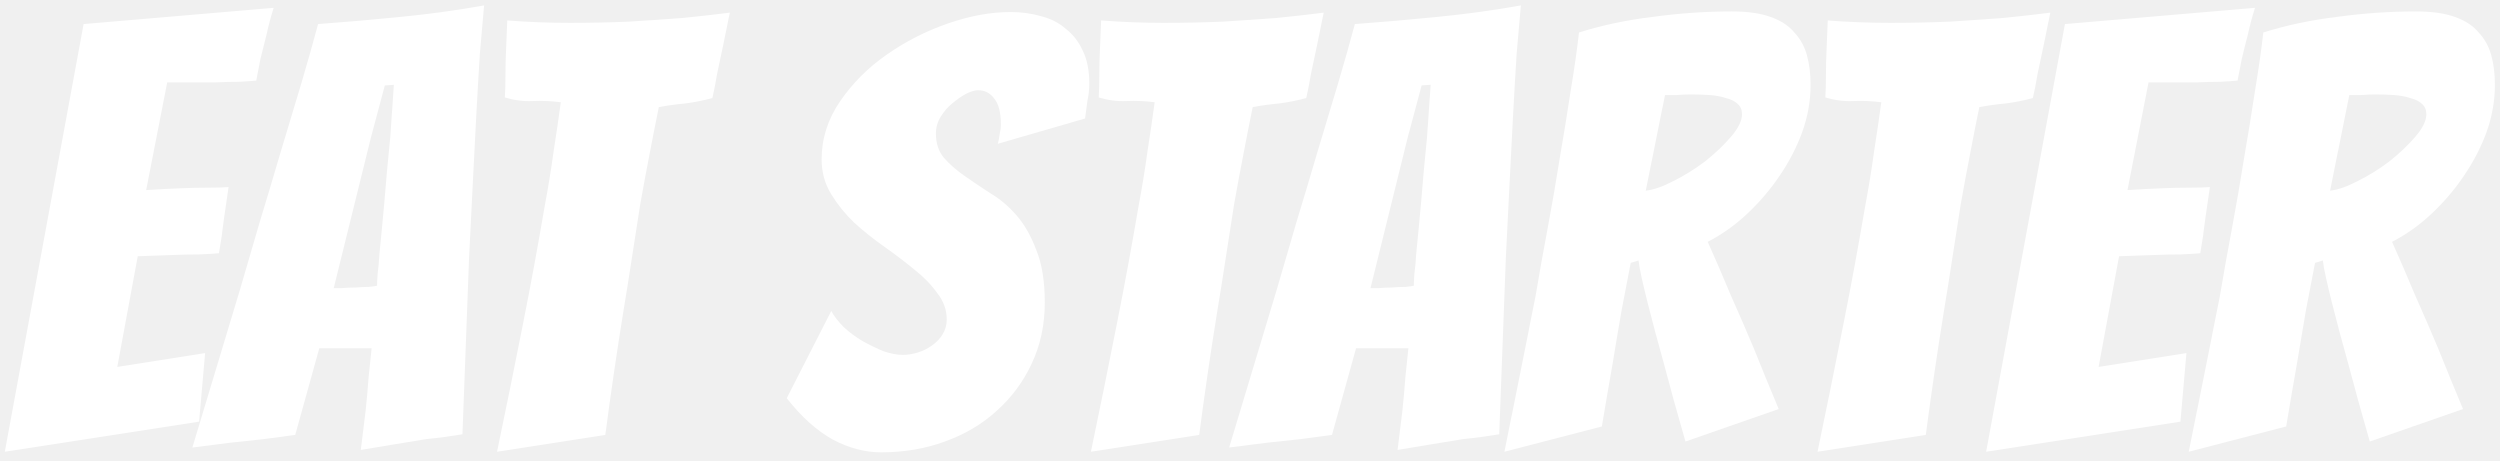
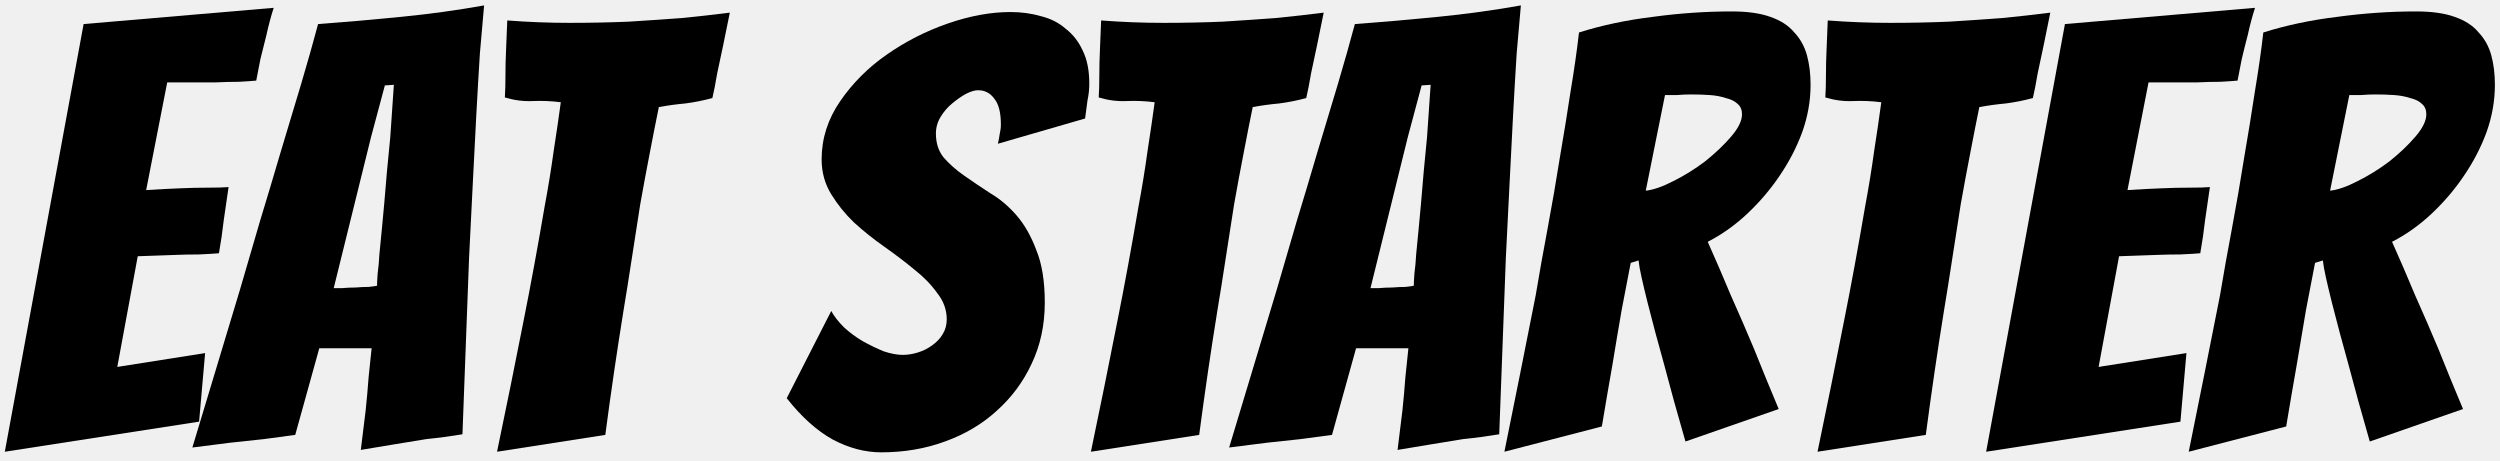
<svg xmlns="http://www.w3.org/2000/svg" width="266" height="49" viewBox="0 0 266 49" fill="none">
-   <path d="M0.512 48.064L8.896 2.56L29.12 0.832C28.821 1.771 28.565 2.731 28.352 3.712C28.139 4.523 27.925 5.376 27.712 6.272C27.541 7.125 27.392 7.893 27.264 8.576C26.837 8.619 26.219 8.661 25.408 8.704C24.64 8.704 23.808 8.725 22.912 8.768C22.016 8.768 21.099 8.768 20.16 8.768C19.264 8.768 18.475 8.768 17.792 8.768L15.552 20.224C16.875 20.139 18.112 20.075 19.264 20.032C20.203 19.989 21.163 19.968 22.144 19.968C23.125 19.968 23.851 19.947 24.32 19.904C24.149 21.099 23.979 22.272 23.808 23.424C23.68 24.576 23.509 25.749 23.296 26.944C22.869 26.987 22.165 27.029 21.184 27.072C20.245 27.072 19.285 27.093 18.304 27.136C17.195 27.179 15.979 27.221 14.656 27.264L12.48 39.04L21.824 37.568L21.184 44.864L0.512 48.064Z" fill="white" />
-   <path d="M45.364 46.72C44.298 46.891 43.124 47.083 41.844 47.296C40.565 47.509 39.413 47.701 38.389 47.872C38.559 46.464 38.73 45.077 38.901 43.712C39.029 42.517 39.135 41.323 39.221 40.128C39.349 38.933 39.455 37.909 39.541 37.056H33.972L31.413 46.272C30.474 46.4 29.364 46.549 28.084 46.72C26.805 46.848 25.61 46.976 24.5 47.104C23.135 47.275 21.791 47.445 20.468 47.616C22.175 41.941 23.86 36.352 25.524 30.848C26.207 28.544 26.911 26.133 27.637 23.616C28.404 21.099 29.151 18.603 29.877 16.128C30.645 13.611 31.37 11.2 32.053 8.896C32.735 6.592 33.333 4.48 33.844 2.56C36.746 2.347 39.69 2.091 42.676 1.792C45.706 1.493 48.65 1.088 51.508 0.576C51.38 1.941 51.231 3.648 51.06 5.696C50.932 7.701 50.804 9.899 50.676 12.288C50.548 14.677 50.42 17.173 50.292 19.776C50.164 22.379 50.036 24.939 49.908 27.456C49.695 33.344 49.461 39.595 49.205 46.208C47.925 46.421 46.645 46.592 45.364 46.72ZM35.508 30.656C35.679 30.656 35.978 30.656 36.404 30.656C36.874 30.613 37.343 30.592 37.812 30.592C38.325 30.549 38.794 30.528 39.221 30.528C39.647 30.485 39.946 30.443 40.117 30.4C40.117 30.144 40.138 29.717 40.181 29.12C40.266 28.48 40.33 27.776 40.373 27.008C40.458 26.197 40.543 25.323 40.629 24.384C40.714 23.445 40.799 22.528 40.885 21.632C41.055 19.456 41.269 17.109 41.525 14.592L41.908 9.024L40.949 9.088L39.477 14.592L35.508 30.656Z" fill="white" />
-   <path d="M52.885 48.064C53.866 43.371 54.805 38.741 55.701 34.176C56.085 32.256 56.469 30.251 56.853 28.16C57.237 26.069 57.6 24.021 57.941 22.016C58.325 19.968 58.645 18.005 58.901 16.128C59.2 14.208 59.456 12.459 59.669 10.88C58.688 10.752 57.685 10.709 56.661 10.752C55.68 10.795 54.698 10.667 53.717 10.368C53.76 9.685 53.781 8.896 53.781 8C53.781 7.104 53.802 6.208 53.845 5.312C53.888 4.331 53.93 3.285 53.973 2.176C55.082 2.261 56.192 2.325 57.301 2.368C58.41 2.411 59.52 2.432 60.629 2.432C62.805 2.432 64.896 2.389 66.901 2.304C68.949 2.176 70.826 2.048 72.533 1.92C74.282 1.749 75.989 1.557 77.653 1.344L76.949 4.8C76.736 5.781 76.522 6.784 76.309 7.808C76.138 8.832 75.968 9.707 75.797 10.432C74.858 10.688 73.898 10.88 72.917 11.008C71.978 11.093 71.04 11.221 70.101 11.392C69.802 12.843 69.482 14.464 69.141 16.256C68.8 18.005 68.458 19.84 68.117 21.76C67.818 23.637 67.52 25.557 67.221 27.52C66.922 29.483 66.624 31.36 66.325 33.152C65.642 37.376 65.002 41.749 64.405 46.272L52.885 48.064Z" fill="white" />
-   <path d="M111.165 32.192C111.165 34.581 110.695 36.757 109.757 38.72C108.861 40.64 107.623 42.304 106.045 43.712C104.509 45.12 102.674 46.208 100.541 46.976C98.45 47.744 96.189 48.128 93.757 48.128C92.05 48.128 90.343 47.68 88.636 46.784C86.93 45.845 85.287 44.373 83.709 42.368L88.445 33.088C88.743 33.643 89.191 34.219 89.788 34.816C90.386 35.371 91.047 35.861 91.772 36.288C92.54 36.715 93.287 37.077 94.013 37.376C94.781 37.632 95.463 37.76 96.061 37.76C96.573 37.76 97.106 37.675 97.66 37.504C98.215 37.333 98.727 37.077 99.197 36.736C99.666 36.395 100.029 36.011 100.285 35.584C100.583 35.115 100.733 34.581 100.733 33.984C100.733 32.96 100.391 32.021 99.709 31.168C99.069 30.272 98.258 29.44 97.276 28.672C96.295 27.861 95.228 27.051 94.076 26.24C92.924 25.429 91.858 24.576 90.876 23.68C89.938 22.784 89.127 21.781 88.445 20.672C87.762 19.563 87.421 18.325 87.421 16.96C87.421 14.741 88.082 12.672 89.404 10.752C90.727 8.832 92.37 7.189 94.332 5.824C96.338 4.416 98.514 3.307 100.861 2.496C103.207 1.685 105.426 1.28 107.517 1.28C108.669 1.28 109.757 1.429 110.781 1.728C111.805 1.984 112.679 2.432 113.405 3.072C114.173 3.669 114.77 4.437 115.197 5.376C115.666 6.315 115.901 7.488 115.901 8.896C115.901 9.493 115.837 10.091 115.709 10.688C115.623 11.285 115.538 11.925 115.453 12.608L106.173 15.296C106.258 14.955 106.322 14.613 106.365 14.272C106.45 13.931 106.493 13.589 106.493 13.248C106.493 11.968 106.258 11.051 105.789 10.496C105.362 9.899 104.786 9.6 104.061 9.6C103.719 9.6 103.293 9.728 102.781 9.984C102.311 10.24 101.821 10.581 101.309 11.008C100.839 11.392 100.434 11.861 100.093 12.416C99.751 12.971 99.581 13.568 99.581 14.208C99.581 15.232 99.858 16.085 100.413 16.768C101.01 17.451 101.735 18.091 102.589 18.688C103.442 19.285 104.359 19.904 105.341 20.544C106.365 21.141 107.303 21.931 108.157 22.912C109.01 23.893 109.714 25.131 110.269 26.624C110.866 28.075 111.165 29.931 111.165 32.192Z" fill="white" />
-   <path d="M116.073 48.064C117.054 43.371 117.993 38.741 118.889 34.176C119.273 32.256 119.657 30.251 120.041 28.16C120.425 26.069 120.787 24.021 121.129 22.016C121.513 19.968 121.833 18.005 122.089 16.128C122.387 14.208 122.643 12.459 122.857 10.88C121.875 10.752 120.873 10.709 119.849 10.752C118.867 10.795 117.886 10.667 116.905 10.368C116.947 9.685 116.969 8.896 116.969 8C116.969 7.104 116.99 6.208 117.033 5.312C117.075 4.331 117.118 3.285 117.161 2.176C118.27 2.261 119.379 2.325 120.489 2.368C121.598 2.411 122.707 2.432 123.817 2.432C125.993 2.432 128.083 2.389 130.089 2.304C132.137 2.176 134.014 2.048 135.721 1.92C137.47 1.749 139.177 1.557 140.841 1.344L140.137 4.8C139.923 5.781 139.71 6.784 139.497 7.808C139.326 8.832 139.155 9.707 138.985 10.432C138.046 10.688 137.086 10.88 136.105 11.008C135.166 11.093 134.227 11.221 133.289 11.392C132.99 12.843 132.67 14.464 132.329 16.256C131.987 18.005 131.646 19.84 131.305 21.76C131.006 23.637 130.707 25.557 130.409 27.52C130.11 29.483 129.811 31.36 129.513 33.152C128.83 37.376 128.19 41.749 127.593 46.272L116.073 48.064Z" fill="white" />
-   <path d="M155.677 46.72C154.61 46.891 153.437 47.083 152.157 47.296C150.877 47.509 149.725 47.701 148.701 47.872C148.872 46.464 149.042 45.077 149.213 43.712C149.341 42.517 149.448 41.323 149.533 40.128C149.661 38.933 149.768 37.909 149.853 37.056H144.285L141.725 46.272C140.786 46.4 139.677 46.549 138.397 46.72C137.117 46.848 135.922 46.976 134.813 47.104C133.448 47.275 132.104 47.445 130.781 47.616C132.488 41.941 134.173 36.352 135.837 30.848C136.52 28.544 137.224 26.133 137.949 23.616C138.717 21.099 139.464 18.603 140.189 16.128C140.957 13.611 141.682 11.2 142.365 8.896C143.048 6.592 143.645 4.48 144.157 2.56C147.058 2.347 150.002 2.091 152.989 1.792C156.018 1.493 158.962 1.088 161.821 0.576C161.693 1.941 161.544 3.648 161.373 5.696C161.245 7.701 161.117 9.899 160.989 12.288C160.861 14.677 160.733 17.173 160.605 19.776C160.477 22.379 160.349 24.939 160.221 27.456C160.008 33.344 159.773 39.595 159.517 46.208C158.237 46.421 156.957 46.592 155.677 46.72ZM145.821 30.656C145.992 30.656 146.29 30.656 146.717 30.656C147.186 30.613 147.656 30.592 148.125 30.592C148.637 30.549 149.106 30.528 149.533 30.528C149.96 30.485 150.258 30.443 150.429 30.4C150.429 30.144 150.45 29.717 150.493 29.12C150.578 28.48 150.642 27.776 150.685 27.008C150.77 26.197 150.856 25.323 150.941 24.384C151.026 23.445 151.112 22.528 151.197 21.632C151.368 19.456 151.581 17.109 151.837 14.592L152.221 9.024L151.261 9.088L149.789 14.592L145.821 30.656Z" fill="white" />
-   <path d="M160.069 48.064C161.221 42.389 162.33 36.843 163.397 31.424C163.781 29.12 164.207 26.731 164.677 24.256C165.146 21.739 165.573 19.264 165.957 16.832C166.383 14.357 166.767 11.989 167.109 9.728C167.493 7.424 167.791 5.333 168.005 3.456C170.437 2.688 173.061 2.133 175.877 1.792C178.693 1.408 181.487 1.216 184.261 1.216C185.925 1.216 187.29 1.408 188.357 1.792C189.466 2.176 190.319 2.731 190.917 3.456C191.557 4.139 192.005 4.949 192.261 5.888C192.517 6.827 192.645 7.872 192.645 9.024C192.645 10.731 192.346 12.416 191.749 14.08C191.151 15.701 190.341 17.259 189.317 18.752C188.335 20.203 187.183 21.547 185.861 22.784C184.581 23.979 183.194 24.96 181.701 25.728C182.469 27.435 183.279 29.312 184.133 31.36C185.029 33.365 185.861 35.285 186.629 37.12C187.482 39.253 188.357 41.387 189.253 43.52L179.333 46.976C178.479 44.032 177.711 41.259 177.029 38.656C176.73 37.589 176.431 36.501 176.133 35.392C175.834 34.24 175.557 33.173 175.301 32.192C175.045 31.168 174.831 30.272 174.661 29.504C174.49 28.736 174.383 28.139 174.341 27.712L173.509 27.968C173.253 29.333 172.933 30.997 172.549 32.96C172.207 34.923 171.887 36.821 171.589 38.656C171.205 40.832 170.821 43.072 170.437 45.376L160.069 48.064ZM175.109 20.288C175.919 20.203 176.901 19.861 178.053 19.264C179.247 18.667 180.378 17.963 181.445 17.152C182.511 16.299 183.429 15.424 184.197 14.528C184.965 13.632 185.349 12.843 185.349 12.16C185.349 11.691 185.199 11.328 184.901 11.072C184.602 10.773 184.175 10.56 183.621 10.432C183.109 10.261 182.533 10.155 181.893 10.112C181.253 10.069 180.591 10.048 179.909 10.048C179.439 10.048 178.949 10.069 178.437 10.112C177.967 10.112 177.541 10.112 177.157 10.112L175.109 20.288Z" fill="white" />
-   <path d="M193.385 48.064C194.366 43.371 195.305 38.741 196.201 34.176C196.585 32.256 196.969 30.251 197.353 28.16C197.737 26.069 198.1 24.021 198.441 22.016C198.825 19.968 199.145 18.005 199.401 16.128C199.7 14.208 199.956 12.459 200.169 10.88C199.188 10.752 198.185 10.709 197.161 10.752C196.18 10.795 195.198 10.667 194.217 10.368C194.26 9.685 194.281 8.896 194.281 8C194.281 7.104 194.302 6.208 194.345 5.312C194.388 4.331 194.43 3.285 194.473 2.176C195.582 2.261 196.692 2.325 197.801 2.368C198.91 2.411 200.02 2.432 201.129 2.432C203.305 2.432 205.396 2.389 207.401 2.304C209.449 2.176 211.326 2.048 213.033 1.92C214.782 1.749 216.489 1.557 218.153 1.344L217.449 4.8C217.236 5.781 217.022 6.784 216.809 7.808C216.638 8.832 216.468 9.707 216.297 10.432C215.358 10.688 214.398 10.88 213.417 11.008C212.478 11.093 211.54 11.221 210.601 11.392C210.302 12.843 209.982 14.464 209.641 16.256C209.3 18.005 208.958 19.84 208.617 21.76C208.318 23.637 208.02 25.557 207.721 27.52C207.422 29.483 207.124 31.36 206.825 33.152C206.142 37.376 205.502 41.749 204.905 46.272L193.385 48.064Z" fill="white" />
-   <path d="M211.325 48.064L219.709 2.56L239.933 0.832C239.634 1.771 239.378 2.731 239.165 3.712C238.951 4.523 238.738 5.376 238.525 6.272C238.354 7.125 238.205 7.893 238.077 8.576C237.65 8.619 237.031 8.661 236.221 8.704C235.453 8.704 234.621 8.725 233.725 8.768C232.829 8.768 231.911 8.768 230.973 8.768C230.077 8.768 229.287 8.768 228.605 8.768L226.365 20.224C227.687 20.139 228.925 20.075 230.077 20.032C231.015 19.989 231.975 19.968 232.957 19.968C233.938 19.968 234.663 19.947 235.133 19.904C234.962 21.099 234.791 22.272 234.621 23.424C234.493 24.576 234.322 25.749 234.109 26.944C233.682 26.987 232.978 27.029 231.997 27.072C231.058 27.072 230.098 27.093 229.117 27.136C228.007 27.179 226.791 27.221 225.469 27.264L223.293 39.04L232.637 37.568L231.997 44.864L211.325 48.064Z" fill="white" />
-   <path d="M232.881 48.064C234.033 42.389 235.142 36.843 236.209 31.424C236.593 29.12 237.02 26.731 237.489 24.256C237.958 21.739 238.385 19.264 238.769 16.832C239.196 14.357 239.58 11.989 239.921 9.728C240.305 7.424 240.604 5.333 240.817 3.456C243.249 2.688 245.873 2.133 248.689 1.792C251.505 1.408 254.3 1.216 257.073 1.216C258.737 1.216 260.102 1.408 261.169 1.792C262.278 2.176 263.132 2.731 263.729 3.456C264.369 4.139 264.817 4.949 265.073 5.888C265.329 6.827 265.457 7.872 265.457 9.024C265.457 10.731 265.158 12.416 264.561 14.08C263.964 15.701 263.153 17.259 262.129 18.752C261.148 20.203 259.996 21.547 258.673 22.784C257.393 23.979 256.006 24.96 254.513 25.728C255.281 27.435 256.092 29.312 256.945 31.36C257.841 33.365 258.673 35.285 259.441 37.12C260.294 39.253 261.169 41.387 262.065 43.52L252.145 46.976C251.292 44.032 250.524 41.259 249.841 38.656C249.542 37.589 249.244 36.501 248.945 35.392C248.646 34.24 248.369 33.173 248.113 32.192C247.857 31.168 247.644 30.272 247.473 29.504C247.302 28.736 247.196 28.139 247.153 27.712L246.321 27.968C246.065 29.333 245.745 30.997 245.361 32.96C245.02 34.923 244.7 36.821 244.401 38.656C244.017 40.832 243.633 43.072 243.249 45.376L232.881 48.064ZM247.921 20.288C248.732 20.203 249.713 19.861 250.865 19.264C252.06 18.667 253.19 17.963 254.257 17.152C255.324 16.299 256.241 15.424 257.009 14.528C257.777 13.632 258.161 12.843 258.161 12.16C258.161 11.691 258.012 11.328 257.713 11.072C257.414 10.773 256.988 10.56 256.433 10.432C255.921 10.261 255.345 10.155 254.705 10.112C254.065 10.069 253.404 10.048 252.721 10.048C252.252 10.048 251.761 10.069 251.249 10.112C250.78 10.112 250.353 10.112 249.969 10.112L247.921 20.288Z" fill="white" />
+   <path d="M0.512 48.064L8.896 2.56L29.12 0.832C28.821 1.771 28.565 2.731 28.352 3.712C28.139 4.523 27.925 5.376 27.712 6.272C27.541 7.125 27.392 7.893 27.264 8.576C26.837 8.619 26.219 8.661 25.408 8.704C24.64 8.704 23.808 8.725 22.912 8.768C22.016 8.768 21.099 8.768 20.16 8.768C19.264 8.768 18.475 8.768 17.792 8.768L15.552 20.224C16.875 20.139 18.112 20.075 19.264 20.032C20.203 19.989 21.163 19.968 22.144 19.968C23.125 19.968 23.851 19.947 24.32 19.904C24.149 21.099 23.979 22.272 23.808 23.424C23.68 24.576 23.509 25.749 23.296 26.944C22.869 26.987 22.165 27.029 21.184 27.072C20.245 27.072 19.285 27.093 18.304 27.136C17.195 27.179 15.979 27.221 14.656 27.264L12.48 39.04L21.824 37.568L21.184 44.864L0.512 48.064Z" fill="currentColor" />
+   <path d="M45.364 46.72C44.298 46.891 43.124 47.083 41.844 47.296C40.565 47.509 39.413 47.701 38.389 47.872C38.559 46.464 38.73 45.077 38.901 43.712C39.029 42.517 39.135 41.323 39.221 40.128C39.349 38.933 39.455 37.909 39.541 37.056H33.972L31.413 46.272C30.474 46.4 29.364 46.549 28.084 46.72C26.805 46.848 25.61 46.976 24.5 47.104C23.135 47.275 21.791 47.445 20.468 47.616C22.175 41.941 23.86 36.352 25.524 30.848C26.207 28.544 26.911 26.133 27.637 23.616C28.404 21.099 29.151 18.603 29.877 16.128C30.645 13.611 31.37 11.2 32.053 8.896C32.735 6.592 33.333 4.48 33.844 2.56C36.746 2.347 39.69 2.091 42.676 1.792C45.706 1.493 48.65 1.088 51.508 0.576C51.38 1.941 51.231 3.648 51.06 5.696C50.932 7.701 50.804 9.899 50.676 12.288C50.548 14.677 50.42 17.173 50.292 19.776C50.164 22.379 50.036 24.939 49.908 27.456C49.695 33.344 49.461 39.595 49.205 46.208C47.925 46.421 46.645 46.592 45.364 46.72ZM35.508 30.656C35.679 30.656 35.978 30.656 36.404 30.656C36.874 30.613 37.343 30.592 37.812 30.592C38.325 30.549 38.794 30.528 39.221 30.528C39.647 30.485 39.946 30.443 40.117 30.4C40.117 30.144 40.138 29.717 40.181 29.12C40.266 28.48 40.33 27.776 40.373 27.008C40.458 26.197 40.543 25.323 40.629 24.384C40.714 23.445 40.799 22.528 40.885 21.632C41.055 19.456 41.269 17.109 41.525 14.592L41.908 9.024L40.949 9.088L39.477 14.592L35.508 30.656Z" fill="currentColor" />
+   <path d="M52.885 48.064C53.866 43.371 54.805 38.741 55.701 34.176C56.085 32.256 56.469 30.251 56.853 28.16C57.237 26.069 57.6 24.021 57.941 22.016C58.325 19.968 58.645 18.005 58.901 16.128C59.2 14.208 59.456 12.459 59.669 10.88C58.688 10.752 57.685 10.709 56.661 10.752C55.68 10.795 54.698 10.667 53.717 10.368C53.76 9.685 53.781 8.896 53.781 8C53.781 7.104 53.802 6.208 53.845 5.312C53.888 4.331 53.93 3.285 53.973 2.176C55.082 2.261 56.192 2.325 57.301 2.368C58.41 2.411 59.52 2.432 60.629 2.432C62.805 2.432 64.896 2.389 66.901 2.304C68.949 2.176 70.826 2.048 72.533 1.92C74.282 1.749 75.989 1.557 77.653 1.344L76.949 4.8C76.736 5.781 76.522 6.784 76.309 7.808C76.138 8.832 75.968 9.707 75.797 10.432C74.858 10.688 73.898 10.88 72.917 11.008C71.978 11.093 71.04 11.221 70.101 11.392C69.802 12.843 69.482 14.464 69.141 16.256C68.8 18.005 68.458 19.84 68.117 21.76C67.818 23.637 67.52 25.557 67.221 27.52C66.922 29.483 66.624 31.36 66.325 33.152C65.642 37.376 65.002 41.749 64.405 46.272L52.885 48.064Z" fill="currentColor" />
+   <path d="M111.165 32.192C111.165 34.581 110.695 36.757 109.757 38.72C108.861 40.64 107.623 42.304 106.045 43.712C104.509 45.12 102.674 46.208 100.541 46.976C98.45 47.744 96.189 48.128 93.757 48.128C92.05 48.128 90.343 47.68 88.636 46.784C86.93 45.845 85.287 44.373 83.709 42.368L88.445 33.088C88.743 33.643 89.191 34.219 89.788 34.816C90.386 35.371 91.047 35.861 91.772 36.288C92.54 36.715 93.287 37.077 94.013 37.376C94.781 37.632 95.463 37.76 96.061 37.76C96.573 37.76 97.106 37.675 97.66 37.504C98.215 37.333 98.727 37.077 99.197 36.736C99.666 36.395 100.029 36.011 100.285 35.584C100.583 35.115 100.733 34.581 100.733 33.984C100.733 32.96 100.391 32.021 99.709 31.168C99.069 30.272 98.258 29.44 97.276 28.672C96.295 27.861 95.228 27.051 94.076 26.24C92.924 25.429 91.858 24.576 90.876 23.68C89.938 22.784 89.127 21.781 88.445 20.672C87.762 19.563 87.421 18.325 87.421 16.96C87.421 14.741 88.082 12.672 89.404 10.752C90.727 8.832 92.37 7.189 94.332 5.824C96.338 4.416 98.514 3.307 100.861 2.496C103.207 1.685 105.426 1.28 107.517 1.28C108.669 1.28 109.757 1.429 110.781 1.728C111.805 1.984 112.679 2.432 113.405 3.072C114.173 3.669 114.77 4.437 115.197 5.376C115.666 6.315 115.901 7.488 115.901 8.896C115.901 9.493 115.837 10.091 115.709 10.688C115.623 11.285 115.538 11.925 115.453 12.608L106.173 15.296C106.258 14.955 106.322 14.613 106.365 14.272C106.45 13.931 106.493 13.589 106.493 13.248C106.493 11.968 106.258 11.051 105.789 10.496C105.362 9.899 104.786 9.6 104.061 9.6C103.719 9.6 103.293 9.728 102.781 9.984C102.311 10.24 101.821 10.581 101.309 11.008C100.839 11.392 100.434 11.861 100.093 12.416C99.751 12.971 99.581 13.568 99.581 14.208C99.581 15.232 99.858 16.085 100.413 16.768C101.01 17.451 101.735 18.091 102.589 18.688C103.442 19.285 104.359 19.904 105.341 20.544C106.365 21.141 107.303 21.931 108.157 22.912C109.01 23.893 109.714 25.131 110.269 26.624C110.866 28.075 111.165 29.931 111.165 32.192Z" fill="currentColor" />
+   <path d="M116.073 48.064C117.054 43.371 117.993 38.741 118.889 34.176C119.273 32.256 119.657 30.251 120.041 28.16C120.425 26.069 120.787 24.021 121.129 22.016C121.513 19.968 121.833 18.005 122.089 16.128C122.387 14.208 122.643 12.459 122.857 10.88C121.875 10.752 120.873 10.709 119.849 10.752C118.867 10.795 117.886 10.667 116.905 10.368C116.947 9.685 116.969 8.896 116.969 8C116.969 7.104 116.99 6.208 117.033 5.312C117.075 4.331 117.118 3.285 117.161 2.176C118.27 2.261 119.379 2.325 120.489 2.368C121.598 2.411 122.707 2.432 123.817 2.432C125.993 2.432 128.083 2.389 130.089 2.304C132.137 2.176 134.014 2.048 135.721 1.92C137.47 1.749 139.177 1.557 140.841 1.344L140.137 4.8C139.923 5.781 139.71 6.784 139.497 7.808C139.326 8.832 139.155 9.707 138.985 10.432C138.046 10.688 137.086 10.88 136.105 11.008C135.166 11.093 134.227 11.221 133.289 11.392C132.99 12.843 132.67 14.464 132.329 16.256C131.987 18.005 131.646 19.84 131.305 21.76C131.006 23.637 130.707 25.557 130.409 27.52C130.11 29.483 129.811 31.36 129.513 33.152C128.83 37.376 128.19 41.749 127.593 46.272L116.073 48.064Z" fill="currentColor" />
+   <path d="M155.677 46.72C154.61 46.891 153.437 47.083 152.157 47.296C150.877 47.509 149.725 47.701 148.701 47.872C148.872 46.464 149.042 45.077 149.213 43.712C149.341 42.517 149.448 41.323 149.533 40.128C149.661 38.933 149.768 37.909 149.853 37.056H144.285L141.725 46.272C140.786 46.4 139.677 46.549 138.397 46.72C137.117 46.848 135.922 46.976 134.813 47.104C133.448 47.275 132.104 47.445 130.781 47.616C132.488 41.941 134.173 36.352 135.837 30.848C136.52 28.544 137.224 26.133 137.949 23.616C138.717 21.099 139.464 18.603 140.189 16.128C140.957 13.611 141.682 11.2 142.365 8.896C143.048 6.592 143.645 4.48 144.157 2.56C147.058 2.347 150.002 2.091 152.989 1.792C156.018 1.493 158.962 1.088 161.821 0.576C161.693 1.941 161.544 3.648 161.373 5.696C161.245 7.701 161.117 9.899 160.989 12.288C160.861 14.677 160.733 17.173 160.605 19.776C160.477 22.379 160.349 24.939 160.221 27.456C160.008 33.344 159.773 39.595 159.517 46.208C158.237 46.421 156.957 46.592 155.677 46.72ZM145.821 30.656C145.992 30.656 146.29 30.656 146.717 30.656C147.186 30.613 147.656 30.592 148.125 30.592C148.637 30.549 149.106 30.528 149.533 30.528C149.96 30.485 150.258 30.443 150.429 30.4C150.429 30.144 150.45 29.717 150.493 29.12C150.578 28.48 150.642 27.776 150.685 27.008C150.77 26.197 150.856 25.323 150.941 24.384C151.026 23.445 151.112 22.528 151.197 21.632C151.368 19.456 151.581 17.109 151.837 14.592L152.221 9.024L151.261 9.088L149.789 14.592L145.821 30.656Z" fill="currentColor" />
+   <path d="M160.069 48.064C161.221 42.389 162.33 36.843 163.397 31.424C163.781 29.12 164.207 26.731 164.677 24.256C165.146 21.739 165.573 19.264 165.957 16.832C166.383 14.357 166.767 11.989 167.109 9.728C167.493 7.424 167.791 5.333 168.005 3.456C170.437 2.688 173.061 2.133 175.877 1.792C178.693 1.408 181.487 1.216 184.261 1.216C185.925 1.216 187.29 1.408 188.357 1.792C189.466 2.176 190.319 2.731 190.917 3.456C191.557 4.139 192.005 4.949 192.261 5.888C192.517 6.827 192.645 7.872 192.645 9.024C192.645 10.731 192.346 12.416 191.749 14.08C191.151 15.701 190.341 17.259 189.317 18.752C188.335 20.203 187.183 21.547 185.861 22.784C184.581 23.979 183.194 24.96 181.701 25.728C182.469 27.435 183.279 29.312 184.133 31.36C185.029 33.365 185.861 35.285 186.629 37.12C187.482 39.253 188.357 41.387 189.253 43.52L179.333 46.976C178.479 44.032 177.711 41.259 177.029 38.656C176.73 37.589 176.431 36.501 176.133 35.392C175.834 34.24 175.557 33.173 175.301 32.192C175.045 31.168 174.831 30.272 174.661 29.504C174.49 28.736 174.383 28.139 174.341 27.712L173.509 27.968C173.253 29.333 172.933 30.997 172.549 32.96C172.207 34.923 171.887 36.821 171.589 38.656C171.205 40.832 170.821 43.072 170.437 45.376L160.069 48.064ZM175.109 20.288C175.919 20.203 176.901 19.861 178.053 19.264C179.247 18.667 180.378 17.963 181.445 17.152C182.511 16.299 183.429 15.424 184.197 14.528C184.965 13.632 185.349 12.843 185.349 12.16C185.349 11.691 185.199 11.328 184.901 11.072C184.602 10.773 184.175 10.56 183.621 10.432C183.109 10.261 182.533 10.155 181.893 10.112C181.253 10.069 180.591 10.048 179.909 10.048C179.439 10.048 178.949 10.069 178.437 10.112C177.967 10.112 177.541 10.112 177.157 10.112L175.109 20.288Z" fill="currentColor" />
+   <path d="M193.385 48.064C194.366 43.371 195.305 38.741 196.201 34.176C196.585 32.256 196.969 30.251 197.353 28.16C197.737 26.069 198.1 24.021 198.441 22.016C198.825 19.968 199.145 18.005 199.401 16.128C199.7 14.208 199.956 12.459 200.169 10.88C199.188 10.752 198.185 10.709 197.161 10.752C196.18 10.795 195.198 10.667 194.217 10.368C194.26 9.685 194.281 8.896 194.281 8C194.281 7.104 194.302 6.208 194.345 5.312C194.388 4.331 194.43 3.285 194.473 2.176C195.582 2.261 196.692 2.325 197.801 2.368C198.91 2.411 200.02 2.432 201.129 2.432C203.305 2.432 205.396 2.389 207.401 2.304C209.449 2.176 211.326 2.048 213.033 1.92C214.782 1.749 216.489 1.557 218.153 1.344L217.449 4.8C217.236 5.781 217.022 6.784 216.809 7.808C216.638 8.832 216.468 9.707 216.297 10.432C215.358 10.688 214.398 10.88 213.417 11.008C212.478 11.093 211.54 11.221 210.601 11.392C210.302 12.843 209.982 14.464 209.641 16.256C209.3 18.005 208.958 19.84 208.617 21.76C208.318 23.637 208.02 25.557 207.721 27.52C207.422 29.483 207.124 31.36 206.825 33.152C206.142 37.376 205.502 41.749 204.905 46.272L193.385 48.064Z" fill="currentColor" />
+   <path d="M211.325 48.064L219.709 2.56L239.933 0.832C239.634 1.771 239.378 2.731 239.165 3.712C238.951 4.523 238.738 5.376 238.525 6.272C238.354 7.125 238.205 7.893 238.077 8.576C237.65 8.619 237.031 8.661 236.221 8.704C235.453 8.704 234.621 8.725 233.725 8.768C232.829 8.768 231.911 8.768 230.973 8.768C230.077 8.768 229.287 8.768 228.605 8.768L226.365 20.224C227.687 20.139 228.925 20.075 230.077 20.032C231.015 19.989 231.975 19.968 232.957 19.968C233.938 19.968 234.663 19.947 235.133 19.904C234.962 21.099 234.791 22.272 234.621 23.424C234.493 24.576 234.322 25.749 234.109 26.944C233.682 26.987 232.978 27.029 231.997 27.072C231.058 27.072 230.098 27.093 229.117 27.136C228.007 27.179 226.791 27.221 225.469 27.264L223.293 39.04L232.637 37.568L231.997 44.864L211.325 48.064Z" fill="currentColor" />
+   <path d="M232.881 48.064C234.033 42.389 235.142 36.843 236.209 31.424C236.593 29.12 237.02 26.731 237.489 24.256C237.958 21.739 238.385 19.264 238.769 16.832C239.196 14.357 239.58 11.989 239.921 9.728C240.305 7.424 240.604 5.333 240.817 3.456C243.249 2.688 245.873 2.133 248.689 1.792C251.505 1.408 254.3 1.216 257.073 1.216C258.737 1.216 260.102 1.408 261.169 1.792C262.278 2.176 263.132 2.731 263.729 3.456C264.369 4.139 264.817 4.949 265.073 5.888C265.329 6.827 265.457 7.872 265.457 9.024C265.457 10.731 265.158 12.416 264.561 14.08C263.964 15.701 263.153 17.259 262.129 18.752C261.148 20.203 259.996 21.547 258.673 22.784C257.393 23.979 256.006 24.96 254.513 25.728C255.281 27.435 256.092 29.312 256.945 31.36C257.841 33.365 258.673 35.285 259.441 37.12C260.294 39.253 261.169 41.387 262.065 43.52L252.145 46.976C251.292 44.032 250.524 41.259 249.841 38.656C249.542 37.589 249.244 36.501 248.945 35.392C248.646 34.24 248.369 33.173 248.113 32.192C247.857 31.168 247.644 30.272 247.473 29.504C247.302 28.736 247.196 28.139 247.153 27.712L246.321 27.968C246.065 29.333 245.745 30.997 245.361 32.96C245.02 34.923 244.7 36.821 244.401 38.656C244.017 40.832 243.633 43.072 243.249 45.376L232.881 48.064ZM247.921 20.288C248.732 20.203 249.713 19.861 250.865 19.264C252.06 18.667 253.19 17.963 254.257 17.152C255.324 16.299 256.241 15.424 257.009 14.528C257.777 13.632 258.161 12.843 258.161 12.16C258.161 11.691 258.012 11.328 257.713 11.072C257.414 10.773 256.988 10.56 256.433 10.432C255.921 10.261 255.345 10.155 254.705 10.112C254.065 10.069 253.404 10.048 252.721 10.048C252.252 10.048 251.761 10.069 251.249 10.112C250.78 10.112 250.353 10.112 249.969 10.112L247.921 20.288Z" fill="currentColor" />
</svg>
